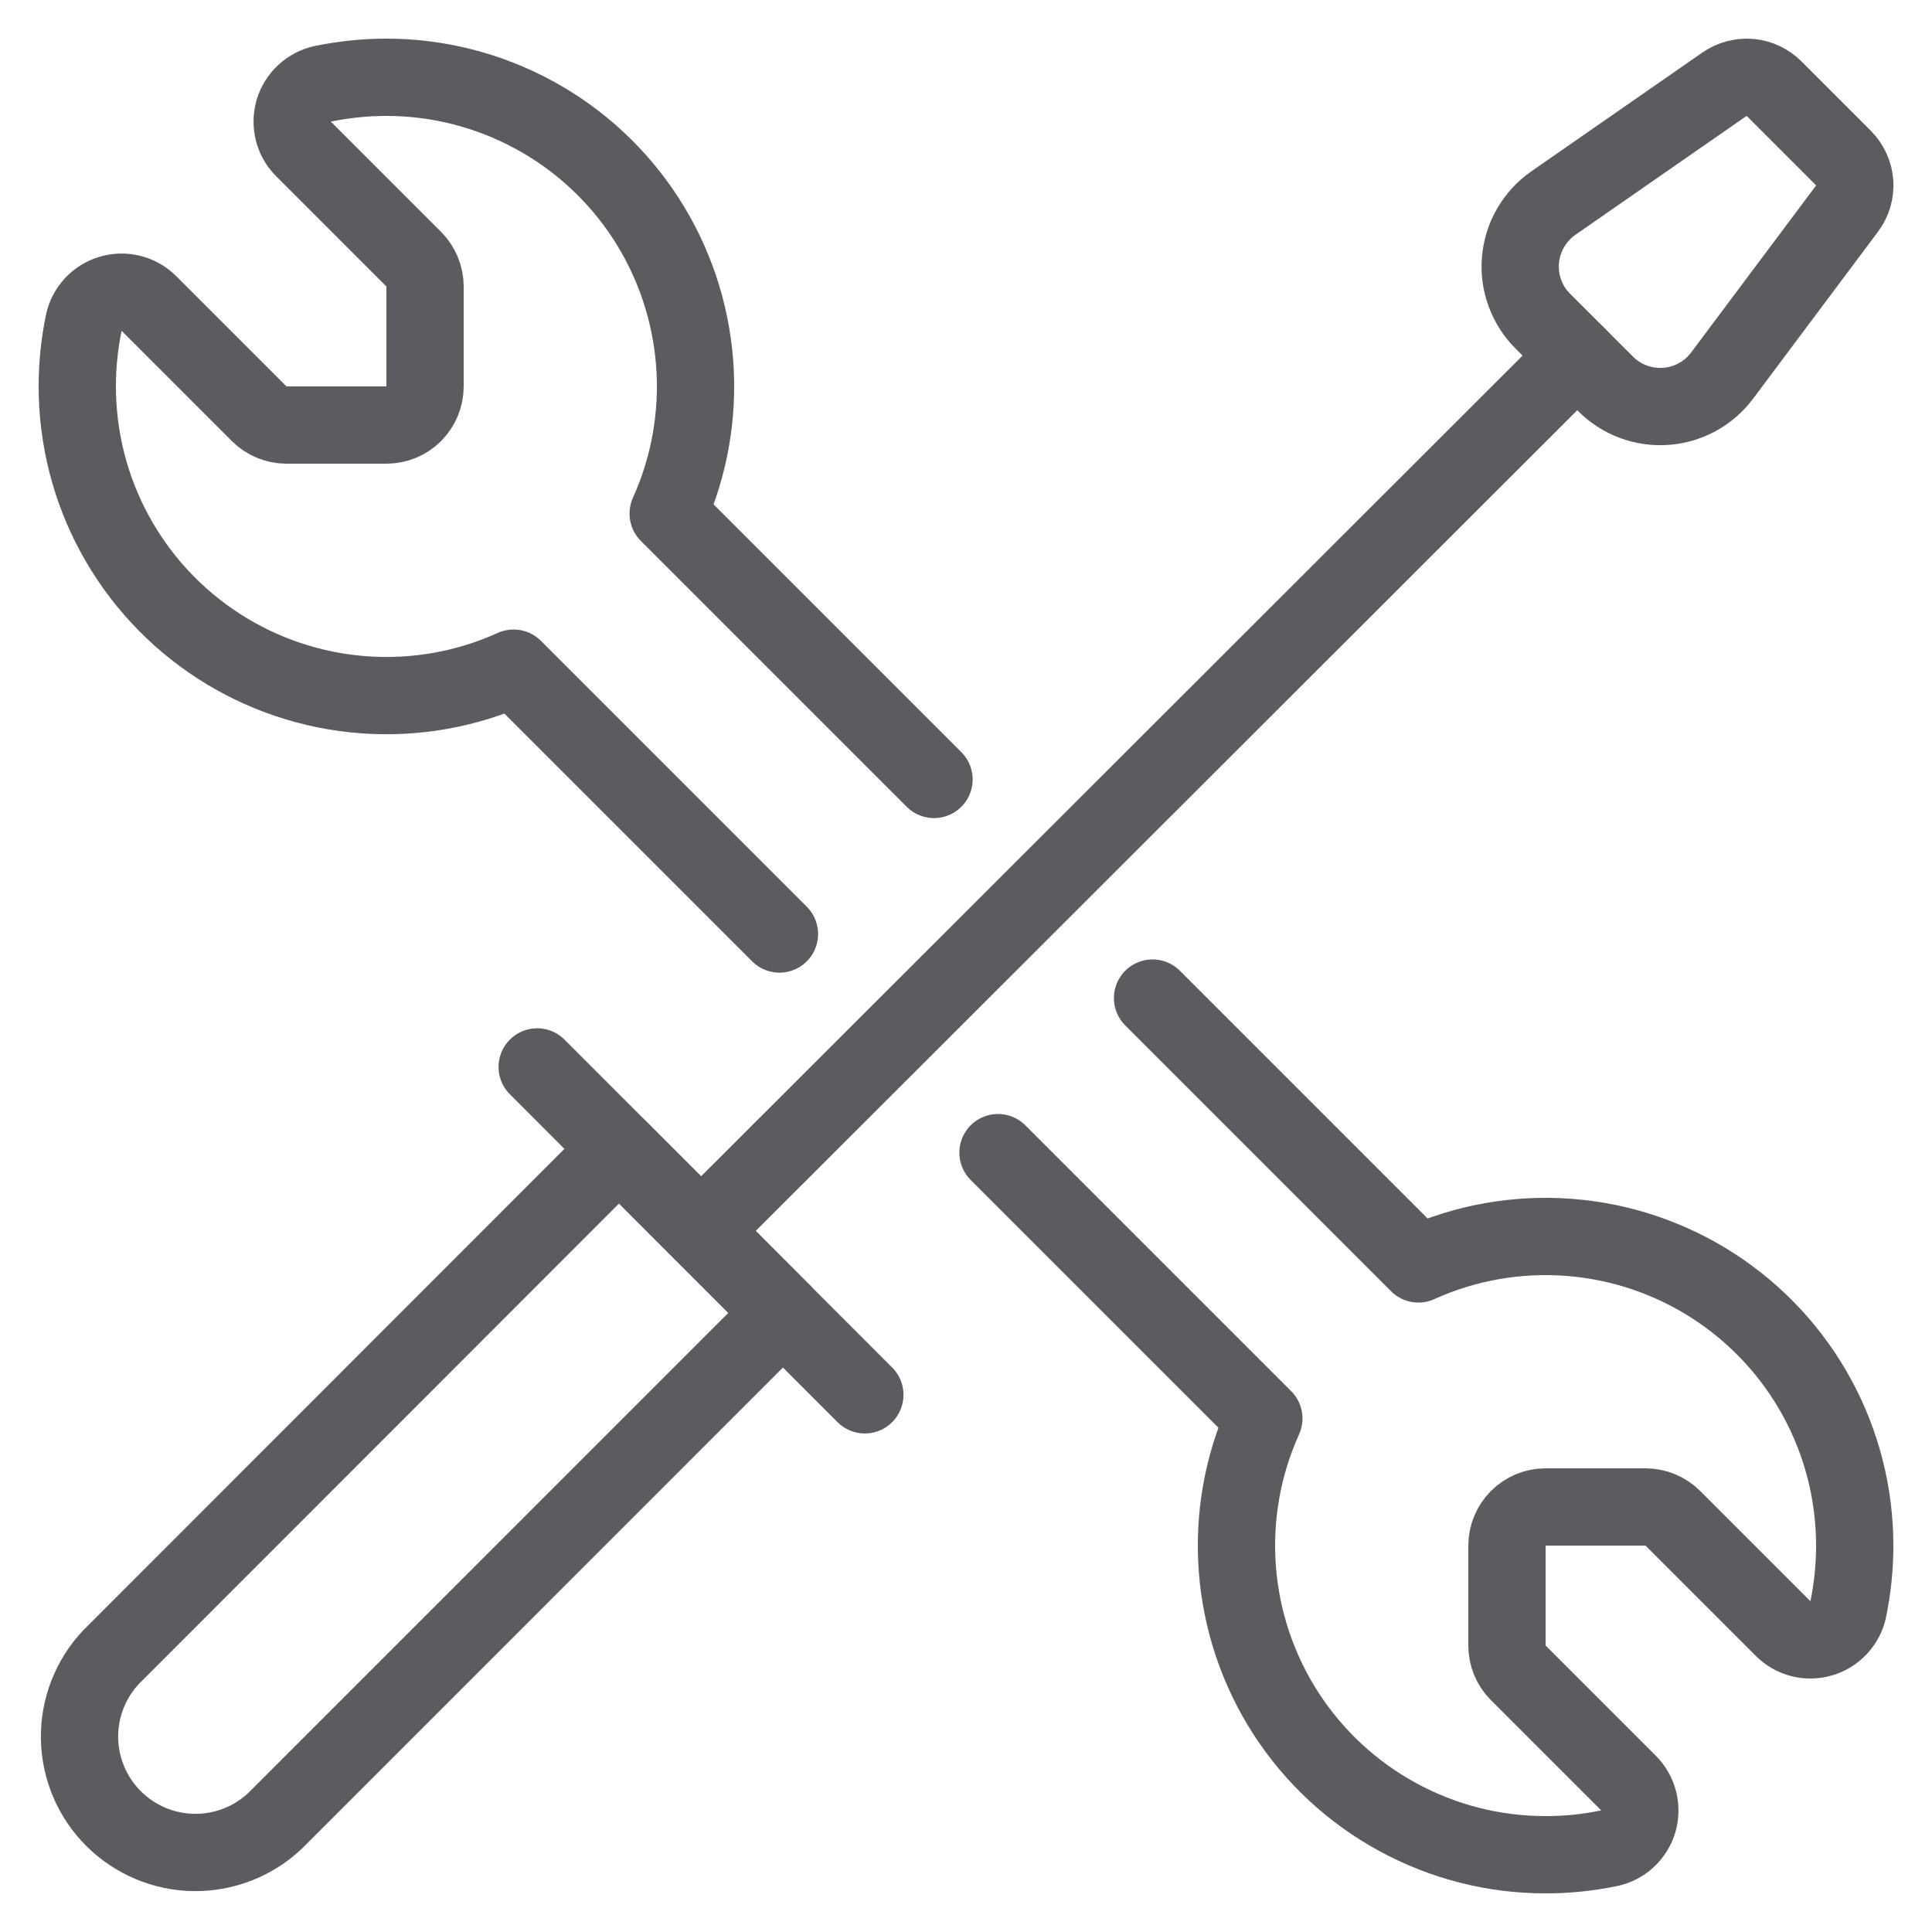
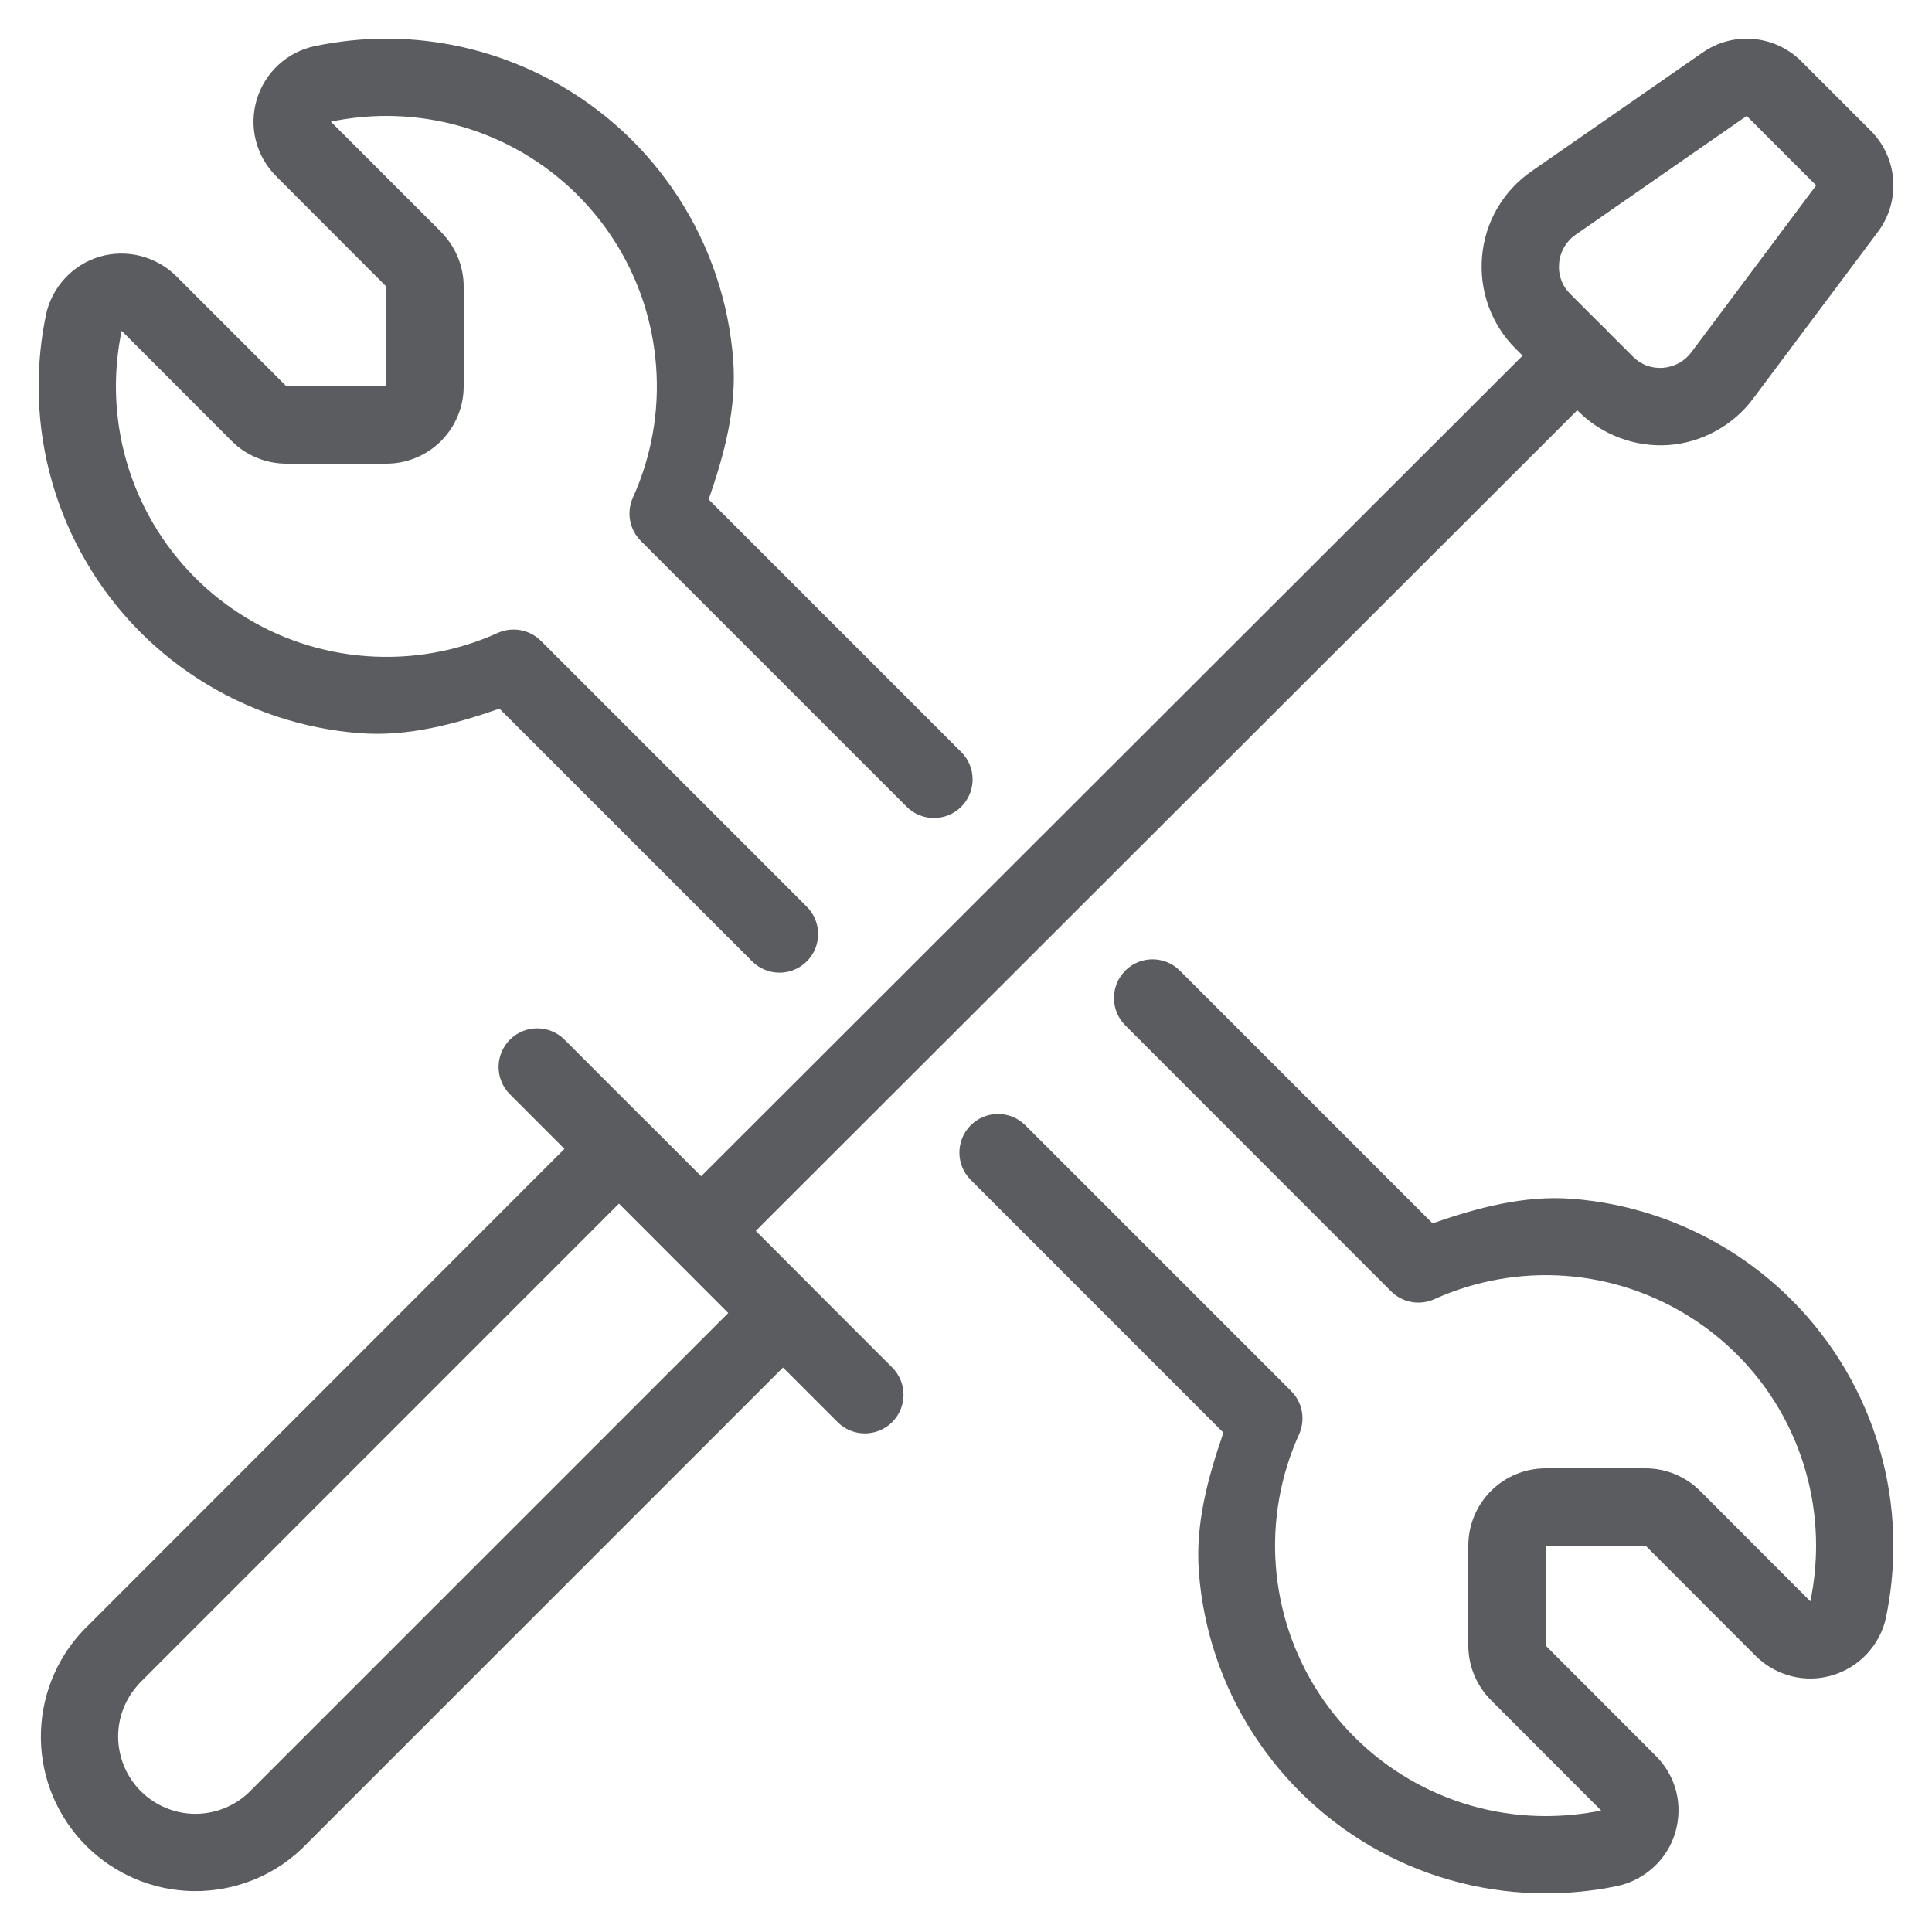
- <svg xmlns="http://www.w3.org/2000/svg" width="25" height="25" viewBox="0 0 25 25" fill="none">
-   <path d="M3.56 23.561C3.276 23.829 2.899 23.976 2.508 23.971C2.118 23.965 1.745 23.808 1.469 23.532C1.192 23.256 1.035 22.883 1.029 22.492C1.024 22.102 1.171 21.724 1.439 21.441L8.01 14.867L10.131 16.989L3.56 23.561Z" stroke="#5B5C60" stroke-linecap="round" stroke-linejoin="round" />
-   <path d="M6.951 13.806L11.191 18.049" stroke="#5B5C60" stroke-linecap="round" stroke-linejoin="round" />
-   <path d="M20.41 4.601L9.072 15.928" stroke="#5B5C60" stroke-linecap="round" stroke-linejoin="round" />
-   <path d="M22.285 4.859C22.199 4.974 22.09 5.069 21.964 5.138C21.838 5.207 21.699 5.248 21.556 5.258C21.413 5.269 21.269 5.248 21.135 5.198C21 5.148 20.878 5.07 20.777 4.968L19.965 4.157C19.861 4.054 19.782 3.929 19.732 3.792C19.681 3.654 19.662 3.507 19.675 3.361C19.688 3.216 19.733 3.074 19.806 2.948C19.88 2.821 19.98 2.712 20.1 2.628L22.316 1.089C22.412 1.023 22.529 0.992 22.646 1.002C22.763 1.012 22.872 1.064 22.955 1.146L23.855 2.046C23.94 2.132 23.991 2.245 24 2.365C24.008 2.485 23.973 2.604 23.9 2.7L22.285 4.859Z" stroke="#5B5C60" stroke-linecap="round" stroke-linejoin="round" />
-   <path d="M12.086 10.086L8.646 6.646C8.921 6.037 9.039 5.369 8.989 4.702C8.939 4.036 8.723 3.392 8.361 2.831C7.998 2.269 7.5 1.807 6.913 1.488C6.326 1.168 5.668 1 5 1C4.724 1 4.448 1.029 4.178 1.084C4.09 1.103 4.008 1.145 3.942 1.206C3.876 1.267 3.827 1.345 3.801 1.431C3.776 1.518 3.774 1.609 3.796 1.697C3.818 1.784 3.863 1.864 3.927 1.927L5.354 3.354C5.447 3.448 5.5 3.575 5.5 3.707V5C5.5 5.133 5.447 5.26 5.354 5.354C5.26 5.448 5.133 5.5 5 5.5H3.707C3.575 5.5 3.448 5.448 3.354 5.354L1.927 3.927C1.863 3.864 1.784 3.818 1.696 3.796C1.609 3.774 1.517 3.776 1.431 3.802C1.344 3.827 1.267 3.876 1.205 3.942C1.144 4.009 1.102 4.09 1.084 4.178C1.028 4.449 1 4.724 1 5C1 5.669 1.167 6.327 1.487 6.914C1.807 7.501 2.268 7.998 2.83 8.361C3.392 8.724 4.035 8.94 4.702 8.99C5.368 9.04 6.037 8.922 6.646 8.646L10.086 12.086" stroke="#5B5C60" stroke-linecap="round" stroke-linejoin="round" />
-   <path d="M14.914 12.915L18.354 16.355C18.963 16.079 19.632 15.961 20.298 16.011C20.965 16.061 21.608 16.277 22.17 16.64C22.732 17.003 23.193 17.5 23.513 18.087C23.833 18.674 24 19.332 24 20C24 20.277 23.972 20.552 23.916 20.823C23.898 20.911 23.856 20.992 23.794 21.059C23.733 21.125 23.656 21.174 23.569 21.199C23.483 21.225 23.391 21.227 23.304 21.205C23.216 21.183 23.137 21.137 23.073 21.073L21.646 19.646C21.552 19.553 21.425 19.5 21.293 19.5H20C19.867 19.5 19.74 19.553 19.646 19.647C19.553 19.741 19.5 19.868 19.5 20V21.294C19.5 21.426 19.552 21.553 19.646 21.646L21.073 23.073C21.137 23.137 21.182 23.217 21.204 23.304C21.226 23.392 21.224 23.483 21.199 23.57C21.173 23.656 21.124 23.734 21.058 23.795C20.992 23.856 20.91 23.898 20.822 23.916C20.552 23.972 20.276 24.001 20 24C19.331 24.001 18.674 23.833 18.087 23.513C17.5 23.194 17.002 22.732 16.639 22.17C16.277 21.609 16.061 20.965 16.011 20.299C15.961 19.632 16.079 18.964 16.354 18.355L12.914 14.915" stroke="#5B5C60" stroke-linecap="round" stroke-linejoin="round" />
+ <svg xmlns="http://www.w3.org/2000/svg" width="25" height="25" viewBox="0 0 25 25" fill="none" version="1.1" id="svg6">
+   <defs id="defs6" />
+   <path style="color:#000000;fill:#5b5c60;stroke-linecap:round;stroke-linejoin:round;-inkscape-stroke:none" d="M 8.01,14.367 A 0.5,0.5 0 0 0 7.656,14.514 l -6.57,6.574 a 0.5,0.5 0 0 0 -0.01,0.01 C 0.718,21.476 0.522,21.979 0.529,22.5 c 0.007,0.521 0.218,1.017 0.586,1.385 0.368,0.368 0.866,0.579 1.387,0.586 0.521,0.007 1.024,-0.189 1.402,-0.547 a 0.5,0.5 0 0 0 0.01,-0.01 L 10.484,17.344 a 0.5,0.5 0 0 0 0,-0.707 L 8.363,14.514 A 0.5,0.5 0 0 0 8.01,14.367 Z m 0,1.207 1.414,1.416 -6.207,6.207 C 3.028,23.376 2.776,23.474 2.516,23.471 2.255,23.467 2.007,23.362 1.822,23.178 1.638,22.994 1.533,22.745 1.529,22.484 c -0.004,-0.259 0.094,-0.508 0.271,-0.697 0.001,-0.001 9.188e-4,-0.003 0.002,-0.004 z" id="path1" />
+   <path style="color:#000000;fill:#5b5c60;stroke-linecap:round;stroke-linejoin:round;-inkscape-stroke:none" d="m 6.598,13.453 a 0.5,0.5 0 0 0 0,0.707 l 4.24,4.242 a 0.5,0.5 0 0 0 0.707,0 0.5,0.5 0 0 0 0,-0.707 L 7.305,13.453 a 0.5,0.5 0 0 0 -0.707,0 z" id="path2" />
+   <path style="color:#000000;fill:#5b5c60;stroke-linecap:round;stroke-linejoin:round;-inkscape-stroke:none" d="M 20.41,4.102 A 0.5,0.5 0 0 0 20.057,4.248 L 8.719,15.574 a 0.5,0.5 0 0 0 0,0.707 0.5,0.5 0 0 0 0.707,0 L 20.764,4.955 a 0.5,0.5 0 0 0 0,-0.707 0.5,0.5 0 0 0 -0.354,-0.146 z" id="path3" />
+   <path style="color:#000000;fill:#5b5c60;stroke-linecap:round;stroke-linejoin:round;-inkscape-stroke:none" d="M 22.689,0.504 C 22.456,0.483 22.224,0.546 22.031,0.68 L 19.814,2.219 c -0.18,0.125 -0.331,0.289 -0.441,0.479 -0.11,0.189 -0.176,0.401 -0.195,0.619 -0.019,0.219 0.009,0.44 0.084,0.646 0.075,0.206 0.194,0.394 0.35,0.549 l 0.812,0.811 c 0.152,0.152 0.336,0.269 0.537,0.344 0.202,0.075 0.416,0.107 0.631,0.092 0.215,-0.016 0.423,-0.078 0.611,-0.182 0.189,-0.103 0.354,-0.246 0.482,-0.418 l 1.613,-2.156 C 24.444,2.81 24.515,2.57 24.498,2.33 24.482,2.09 24.379,1.864 24.209,1.693 L 23.309,0.793 C 23.143,0.627 22.923,0.525 22.689,0.504 Z M 22.602,1.5 23.5,2.398 a 0.5,0.5 0 0 0 0,0.002 l -1.615,2.16 c -0.043,0.057 -0.097,0.104 -0.16,0.139 -0.063,0.034 -0.134,0.055 -0.205,0.061 -0.071,0.005 -0.144,-0.004 -0.211,-0.029 -0.067,-0.025 -0.127,-0.065 -0.178,-0.115 l -0.812,-0.812 c -0.052,-0.052 -0.092,-0.113 -0.117,-0.182 -0.025,-0.069 -0.034,-0.142 -0.027,-0.215 a 0.5,0.5 0 0 0 0,-0.002 c 0.006,-0.073 0.028,-0.142 0.064,-0.205 0.037,-0.064 0.086,-0.118 0.146,-0.16 z" id="path4" />
+   <path style="color:#000000;fill:#5b5c60;stroke-linecap:round;stroke-linejoin:round;-inkscape-stroke:none" d="M 5,0.5 C 4.69,0.5 4.38,0.533 4.076,0.596 3.9,0.633 3.736,0.716 3.604,0.838 3.471,0.96 3.374,1.116 3.322,1.289 3.271,1.462 3.266,1.646 3.311,1.82 3.355,1.995 3.447,2.154 3.574,2.281 L 5,3.709 V 5 H 3.707 L 2.281,3.574 C 2.154,3.447 1.993,3.357 1.818,3.312 1.644,3.268 1.46,3.271 1.287,3.322 1.114,3.374 0.96,3.471 0.838,3.604 0.716,3.736 0.631,3.9 0.594,4.076 a 0.5,0.5 0 0 0 0,0.002 C 0.531,4.382 0.5,4.69 0.5,5 0.5,5.752 0.689,6.492 1.049,7.152 1.408,7.813 1.927,8.373 2.559,8.781 3.19,9.189 3.914,9.432 4.664,9.488 5.281,9.534 5.882,9.372 6.463,9.17 l 3.27,3.27 a 0.5,0.5 0 0 0 0.707,0 0.5,0.5 0 0 0 0,-0.707 L 7,8.293 A 0.5,0.5 0 0 0 6.439,8.191 C 5.906,8.432 5.322,8.534 4.738,8.49 4.155,8.447 3.593,8.259 3.102,7.941 2.61,7.624 2.206,7.188 1.926,6.674 1.646,6.16 1.5,5.585 1.5,5 1.5,4.759 1.525,4.518 1.574,4.281 L 3,5.709 C 3.187,5.896 3.443,6 3.707,6 H 5 C 5.265,6 5.52,5.894 5.707,5.707 5.894,5.52 6,5.265 6,5 V 3.707 C 6,3.443 5.894,3.189 5.707,3.002 a 0.5,0.5 0 0 0 0,-0.002 L 4.281,1.574 C 4.518,1.525 4.759,1.5 5,1.5 5.585,1.5 6.16,1.646 6.674,1.926 7.188,2.206 7.624,2.61 7.941,3.102 8.259,3.593 8.447,4.157 8.49,4.74 8.534,5.324 8.43,5.908 8.189,6.441 A 0.5,0.5 0 0 0 8.293,7 l 3.439,3.439 a 0.5,0.5 0 0 0 0.707,0 0.5,0.5 0 0 0 0,-0.707 L 9.17,6.463 C 9.372,5.882 9.534,5.281 9.488,4.664 9.432,3.914 9.189,3.19 8.781,2.559 8.373,1.927 7.813,1.408 7.152,1.049 6.492,0.689 5.752,0.5 5,0.5 Z" id="path5" />
+   <path style="color:#000000;fill:#5b5c60;stroke-linecap:round;stroke-linejoin:round;-inkscape-stroke:none" d="m 14.561,12.561 a 0.5,0.5 0 0 0 0,0.707 L 18,16.709 a 0.5,0.5 0 0 0 0.561,0.102 c 0.533,-0.241 1.118,-0.344 1.701,-0.301 0.583,0.044 1.145,0.233 1.637,0.551 0.491,0.317 0.896,0.752 1.176,1.266 C 23.354,18.84 23.5,19.415 23.5,20 c 8.8e-5,0.242 -0.025,0.484 -0.074,0.721 L 22,19.293 C 21.813,19.106 21.558,19 21.293,19 H 20 c -0.265,0 -0.52,0.106 -0.707,0.293 C 19.106,19.48 19,19.735 19,20 v 1.293 c 0,0.265 0.106,0.52 0.293,0.707 l 1.426,1.428 C 20.482,23.476 20.241,23.5 20,23.5 c -0.585,8.7e-5 -1.16,-0.146 -1.674,-0.426 -0.514,-0.28 -0.95,-0.684 -1.268,-1.176 -0.317,-0.491 -0.505,-1.053 -0.549,-1.637 -0.044,-0.583 0.06,-1.168 0.301,-1.701 A 0.5,0.5 0 0 0 16.707,18 l -3.439,-3.439 a 0.5,0.5 0 0 0 -0.707,0 0.5,0.5 0 0 0 0,0.707 l 3.27,3.271 c -0.202,0.581 -0.364,1.181 -0.318,1.797 0.056,0.75 0.299,1.474 0.707,2.105 0.408,0.632 0.968,1.152 1.629,1.512 C 18.508,24.313 19.248,24.5 20,24.5 c 0.31,1.12e-4 0.62,-0.031 0.924,-0.094 0.176,-0.037 0.34,-0.122 0.473,-0.244 0.133,-0.122 0.23,-0.276 0.281,-0.449 0.051,-0.173 0.056,-0.357 0.012,-0.531 -0.044,-0.175 -0.136,-0.334 -0.264,-0.461 L 20,21.293 V 20 h 1.293 l 1.426,1.428 c 0.127,0.127 0.288,0.217 0.463,0.262 0.175,0.044 0.357,0.04 0.529,-0.012 0.173,-0.051 0.329,-0.149 0.451,-0.281 0.122,-0.133 0.207,-0.295 0.244,-0.471 a 0.5,0.5 0 0 0 0,-0.002 C 24.469,20.62 24.5,20.31 24.5,20 c 1.13e-4,-0.752 -0.189,-1.492 -0.549,-2.152 -0.36,-0.66 -0.878,-1.219 -1.51,-1.627 -0.632,-0.408 -1.356,-0.653 -2.105,-0.709 -0.617,-0.046 -1.218,0.116 -1.799,0.318 l -3.27,-3.27 a 0.5,0.5 0 0 0 -0.707,0 z" id="path6" />
</svg>
